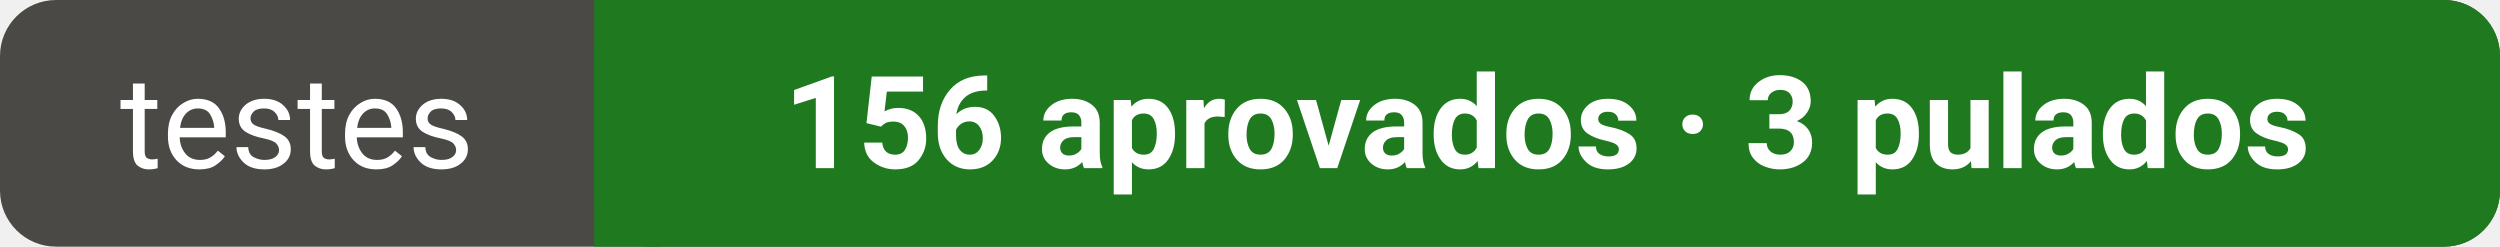
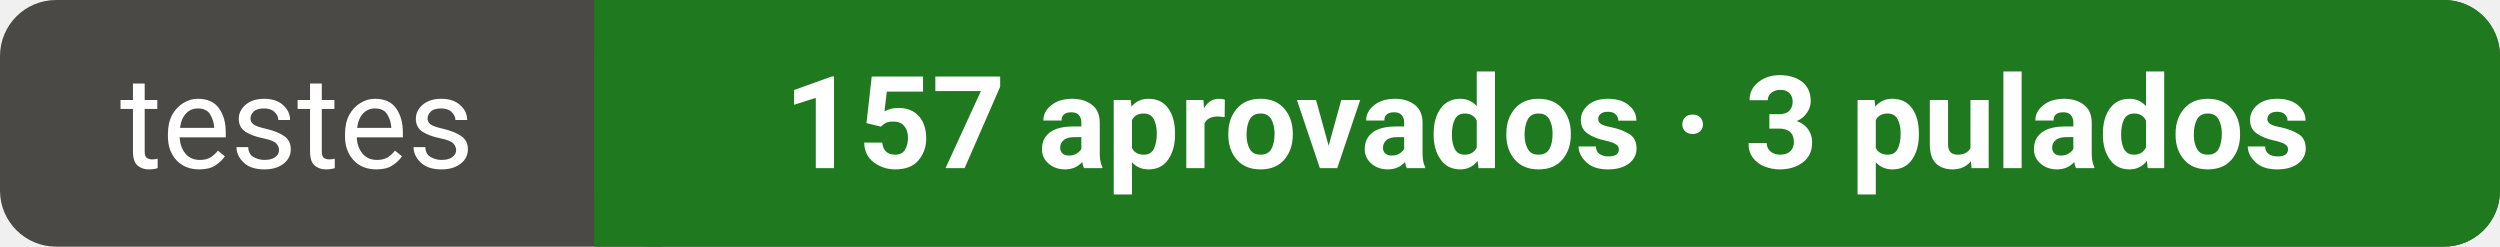
- <svg xmlns="http://www.w3.org/2000/svg" width="223" height="22" viewBox="0 0 223 22" role="img" aria-label="testes: 156 aprovados · 3 pulados">
+ <svg xmlns="http://www.w3.org/2000/svg" width="223" height="22" viewBox="0 0 223 22" role="img" aria-label="testes: 157 aprovados · 3 pulados">
  <rect width="223" height="22" rx="5" fill="#4a4945" />
  <rect x="53" width="170" height="22" rx="5" fill="#1f7a1f" />
  <rect x="53" width="6" height="22" fill="#1f7a1f" />
  <g font-family="system-ui, -apple-system, &quot;Segoe UI&quot;, Roboto, &quot;Helvetica Neue&quot;, Arial, sans-serif" font-size="11.5" fill="#fff">
    <text x="26.5" y="15" text-anchor="middle">testes</text>
-     <text x="138" y="15" text-anchor="middle" font-weight="650">156 aprovados · 3 pulados</text>
+     <text x="138" y="15" text-anchor="middle" font-weight="650">157 aprovados · 3 pulados</text>
  </g>
</svg>
